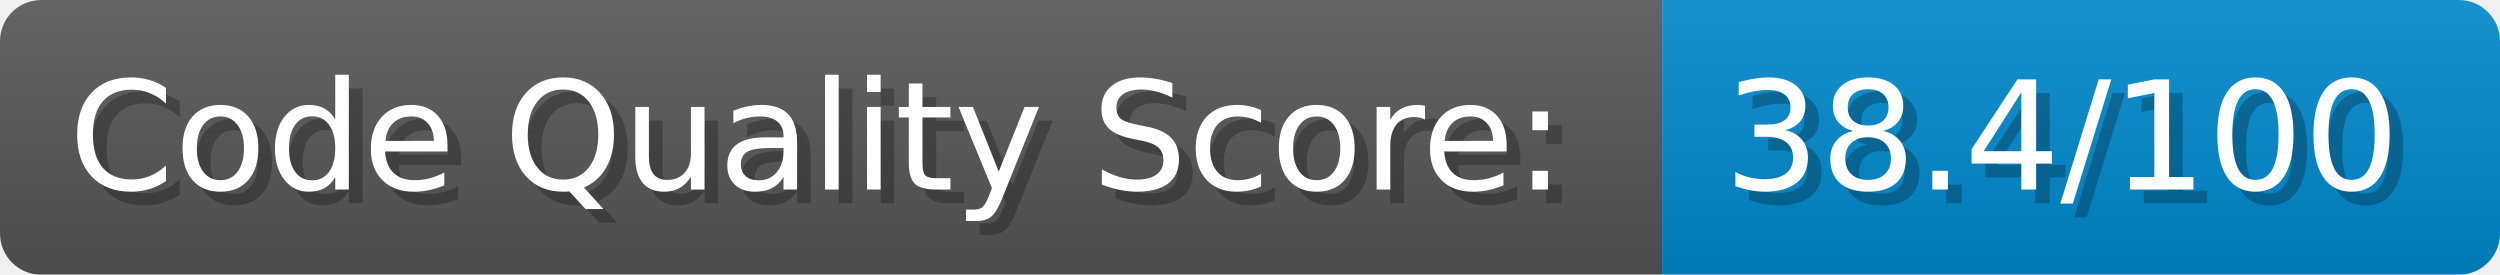
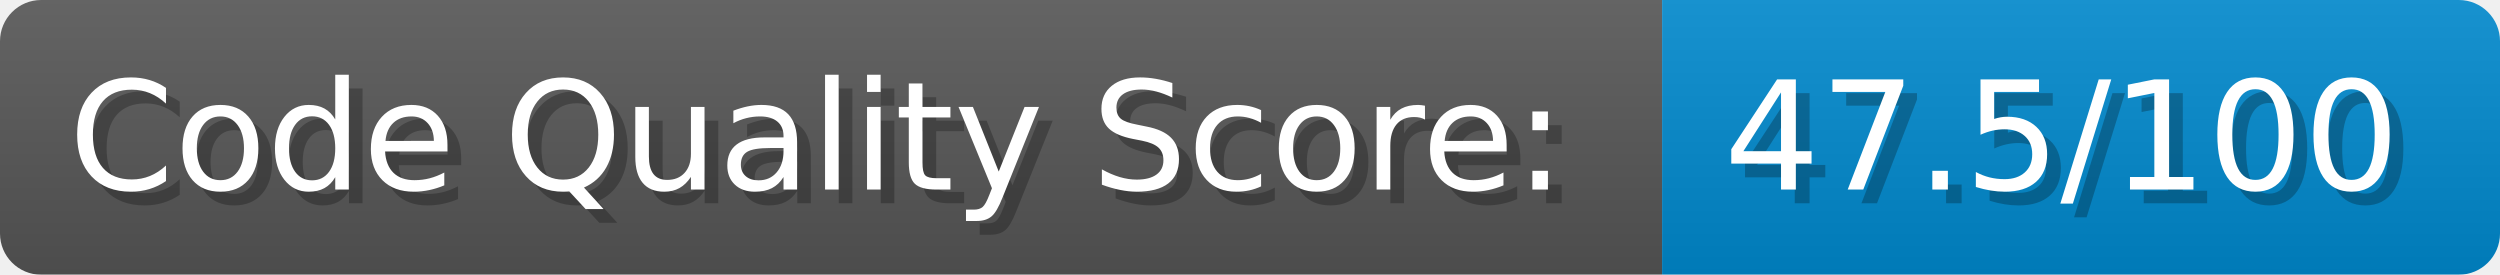
- <svg xmlns="http://www.w3.org/2000/svg" width="273" height="30" viewBox="0 0 1820 200" role="img" aria-label="Code Quality Score:: 38.4/100">
+ <svg xmlns="http://www.w3.org/2000/svg" width="273" height="30" viewBox="0 0 1820 200" role="img" aria-label="Code Quality Score:: 47.5/100">
  <linearGradient id="a" x2="0" y2="100%">
    <stop offset="0" stop-opacity=".1" stop-color="#EEE" />
    <stop offset="1" stop-opacity=".1" />
  </linearGradient>
  <mask id="m">
    <rect width="1820" height="200" rx="30" fill="#FFF" />
  </mask>
  <g mask="url(#m)">
    <rect width="1210" height="200" fill="#555" />
    <rect width="610" height="200" fill="#08C" x="1210" />
    <rect width="1820" height="200" fill="url(#a)" />
  </g>
  <g aria-hidden="true" fill="#fff" text-anchor="start" font-family="Verdana,DejaVu Sans,sans-serif" font-size="110">
    <text x="60" y="148" textLength="1110" fill="#000" opacity="0.25">Code Quality Score:</text>
    <text x="50" y="138" textLength="1110">Code Quality Score:</text>
-     <text x="1265" y="148" textLength="510" fill="#000" opacity="0.25">38.4/100</text>
-     <text x="1255" y="138" textLength="510">38.4/100</text>
+     <text x="1265" y="148" textLength="510" fill="#000" opacity="0.25">47.5/100</text>
+     <text x="1255" y="138" textLength="510">47.5/100</text>
  </g>
</svg>
